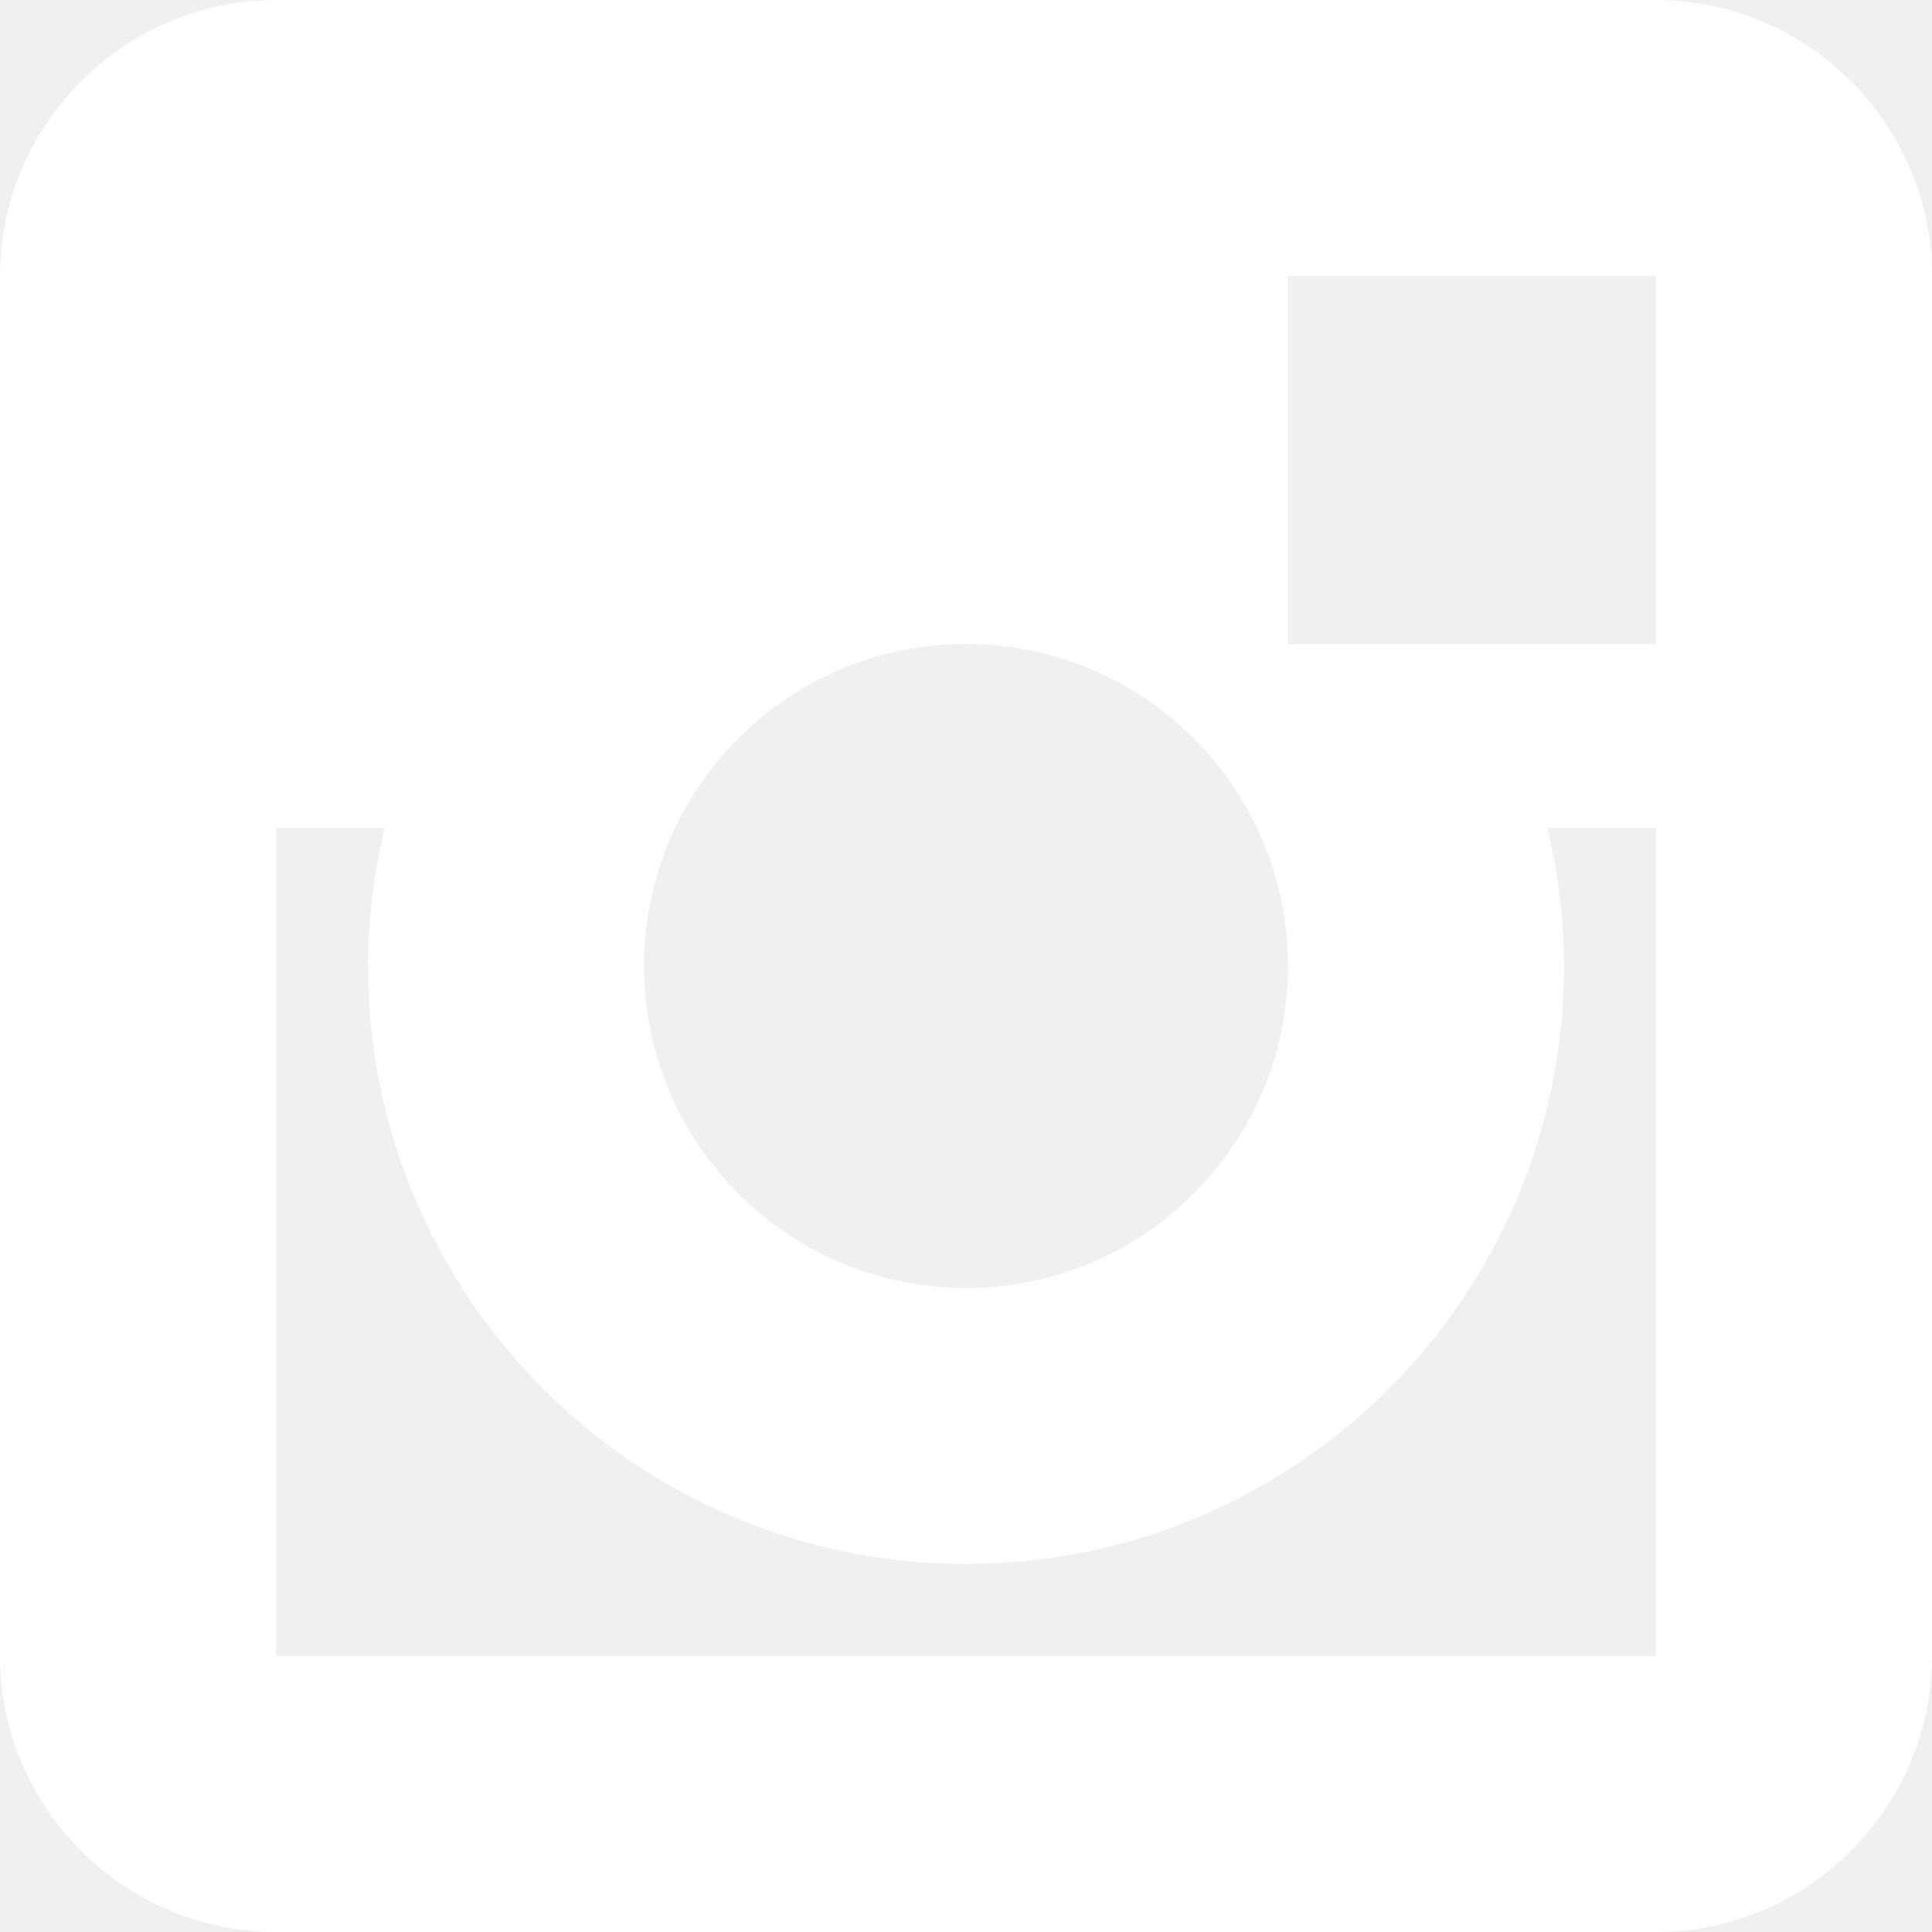
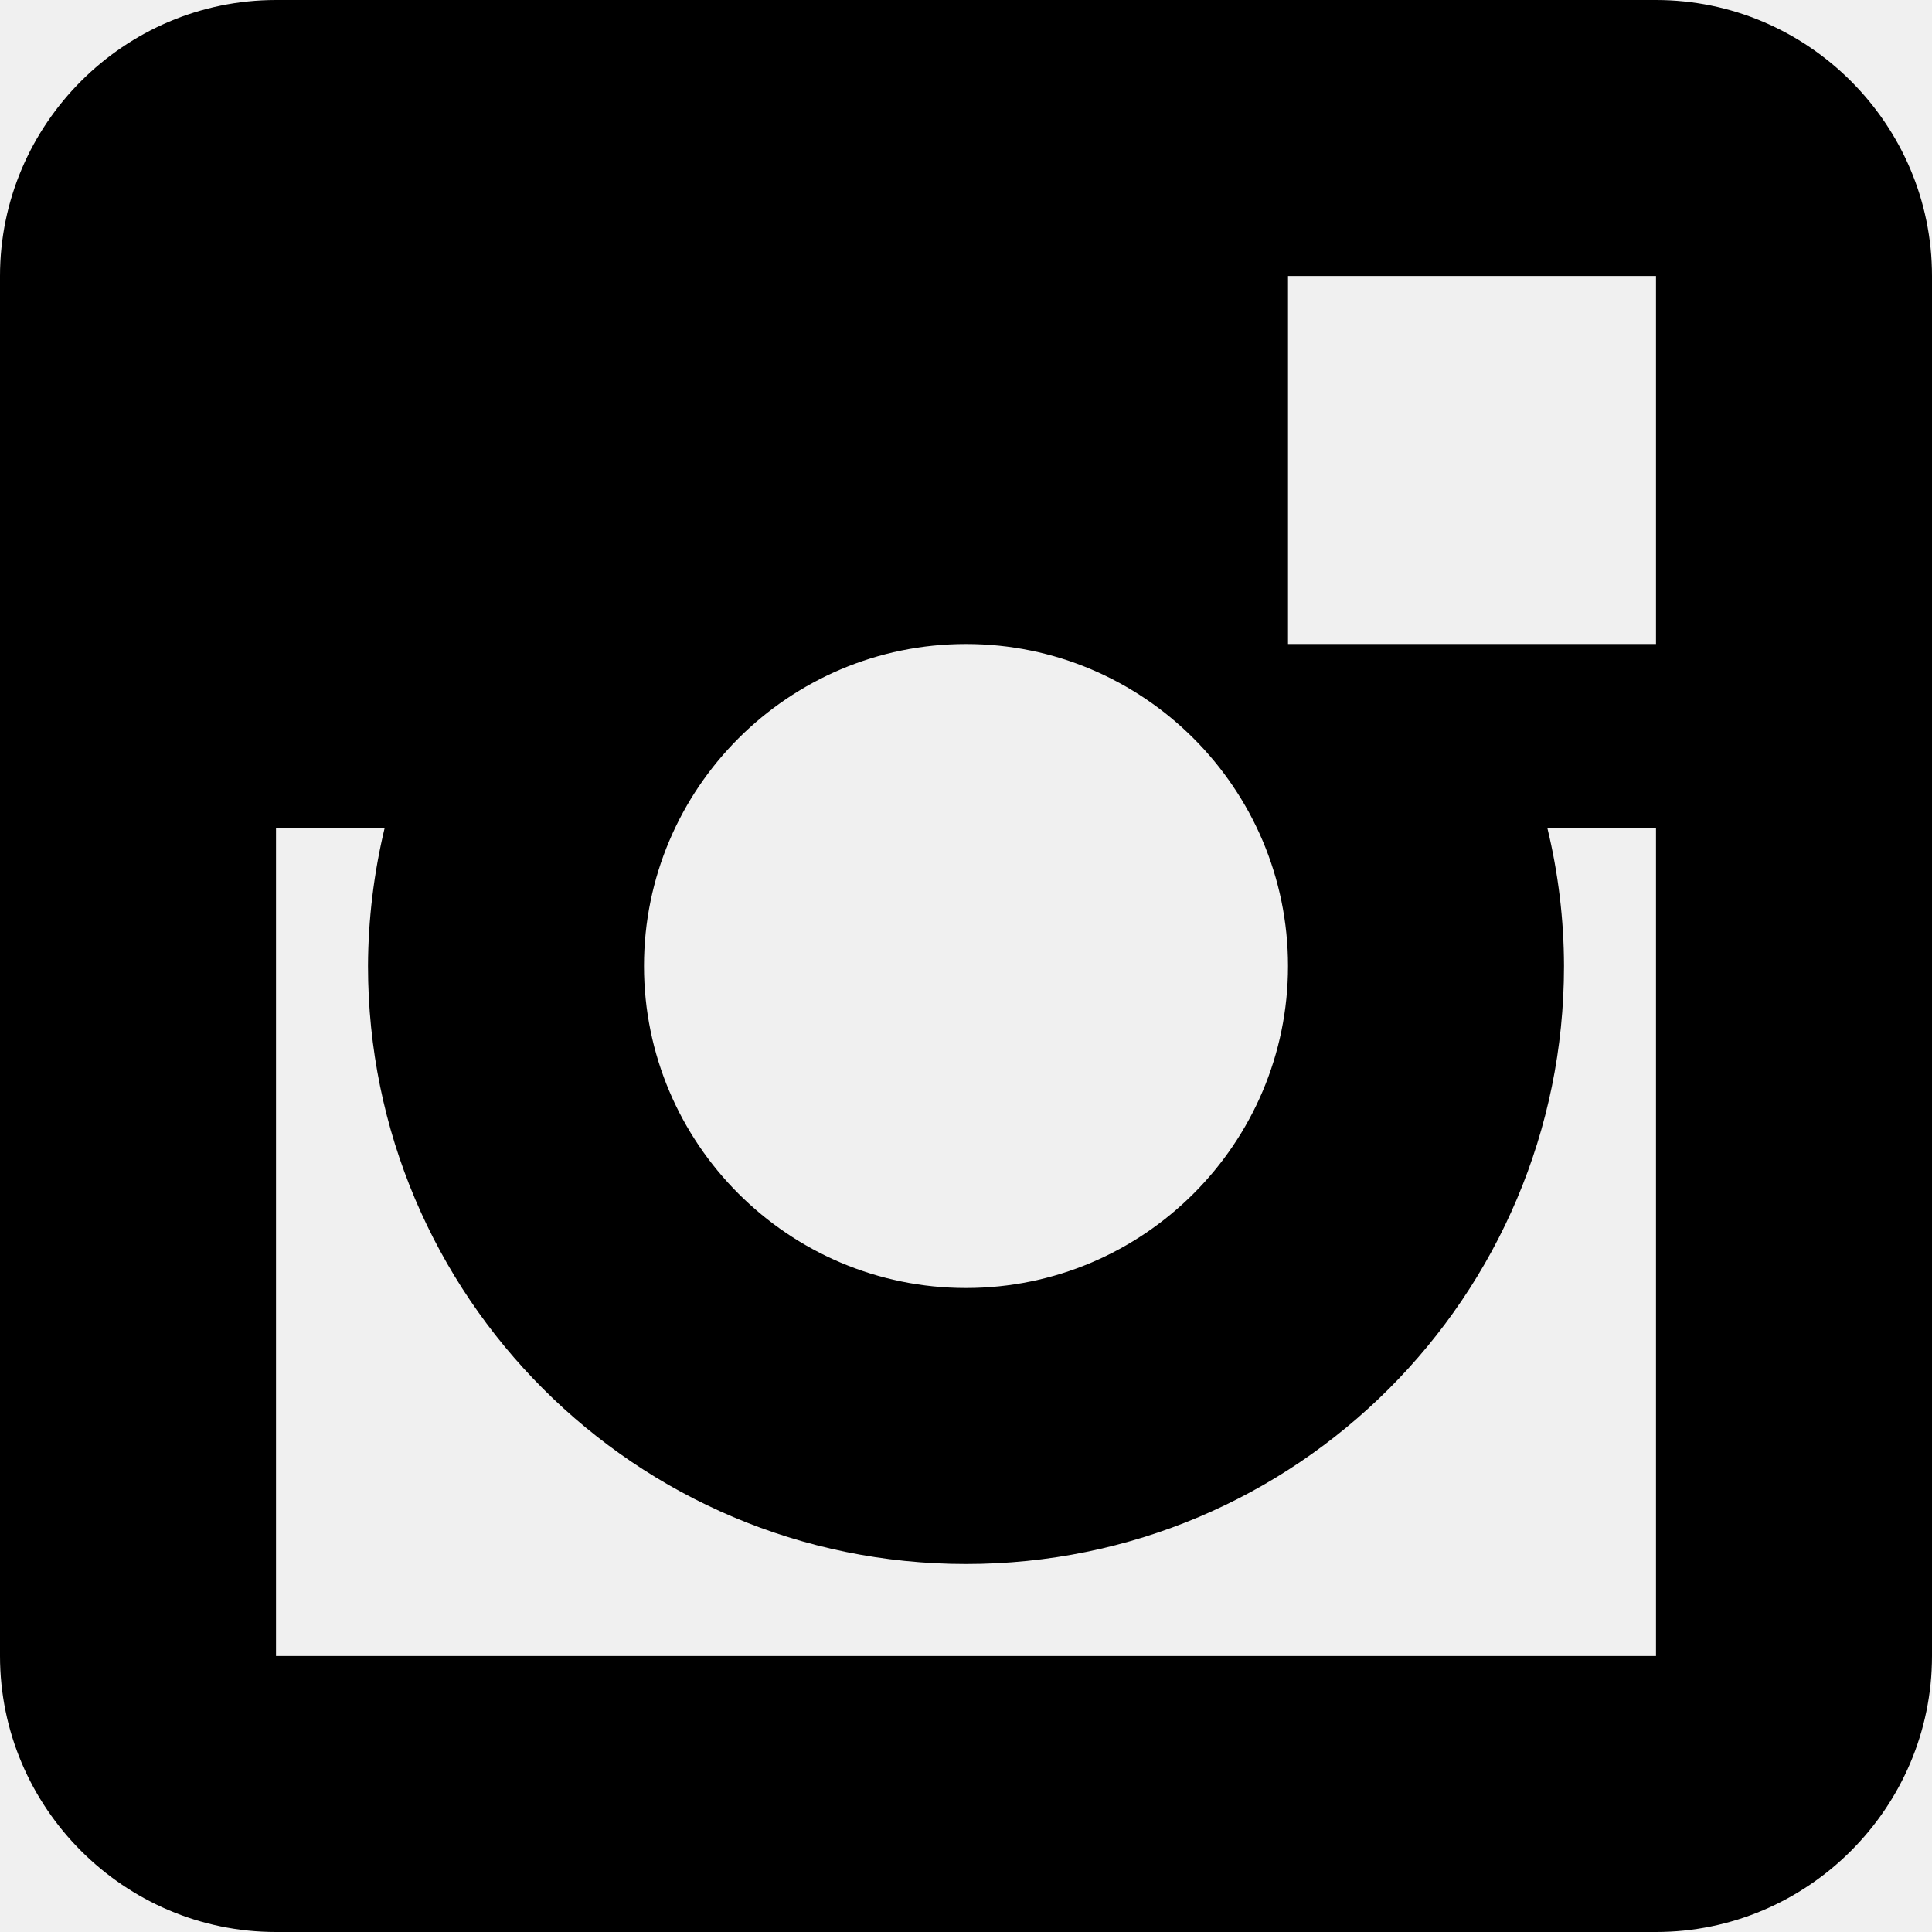
- <svg xmlns="http://www.w3.org/2000/svg" width="21" height="21" viewBox="0 0 21 21" fill="none">
-   <path fill-rule="evenodd" clip-rule="evenodd" d="M3 0H18C19.65 0 21 1.35 21 3V18C21 19.65 19.65 21 18 21H3C1.35 21 0 19.65 0 18V3C0 1.35 1.35 0 3 0ZM14 10.5C14 8.57 12.43 7 10.5 7C8.57 7 7 8.57 7 10.5C7 12.43 8.57 14 10.5 14C12.43 14 14 12.43 14 10.5ZM3 18V9H4.181C4.063 9.491 4.002 9.995 4 10.5C4 14.09 6.91 17 10.5 17C14.09 17 17 14.09 17 10.5C16.999 9.995 16.938 9.491 16.819 9H18V18H3ZM14 7H18V3H14V7Z" fill="white" />
+ <svg xmlns="http://www.w3.org/2000/svg" width="21" height="21" viewBox="0 0 21 21">
+   <path fill-rule="evenodd" clip-rule="evenodd" d="M3 0H18C19.65 0 21 1.35 21 3V18C21 19.65 19.65 21 18 21H3C1.35 21 0 19.65 0 18V3C0 1.35 1.35 0 3 0ZM14 10.5C14 8.57 12.43 7 10.5 7C8.57 7 7 8.57 7 10.5C7 12.43 8.57 14 10.5 14C12.43 14 14 12.43 14 10.5ZM3 18V9H4.181C4.063 9.491 4.002 9.995 4 10.5C4 14.09 6.91 17 10.5 17C14.09 17 17 14.09 17 10.5C16.999 9.995 16.938 9.491 16.819 9H18V18H3ZM14 7H18V3H14V7Z" />
</svg>
